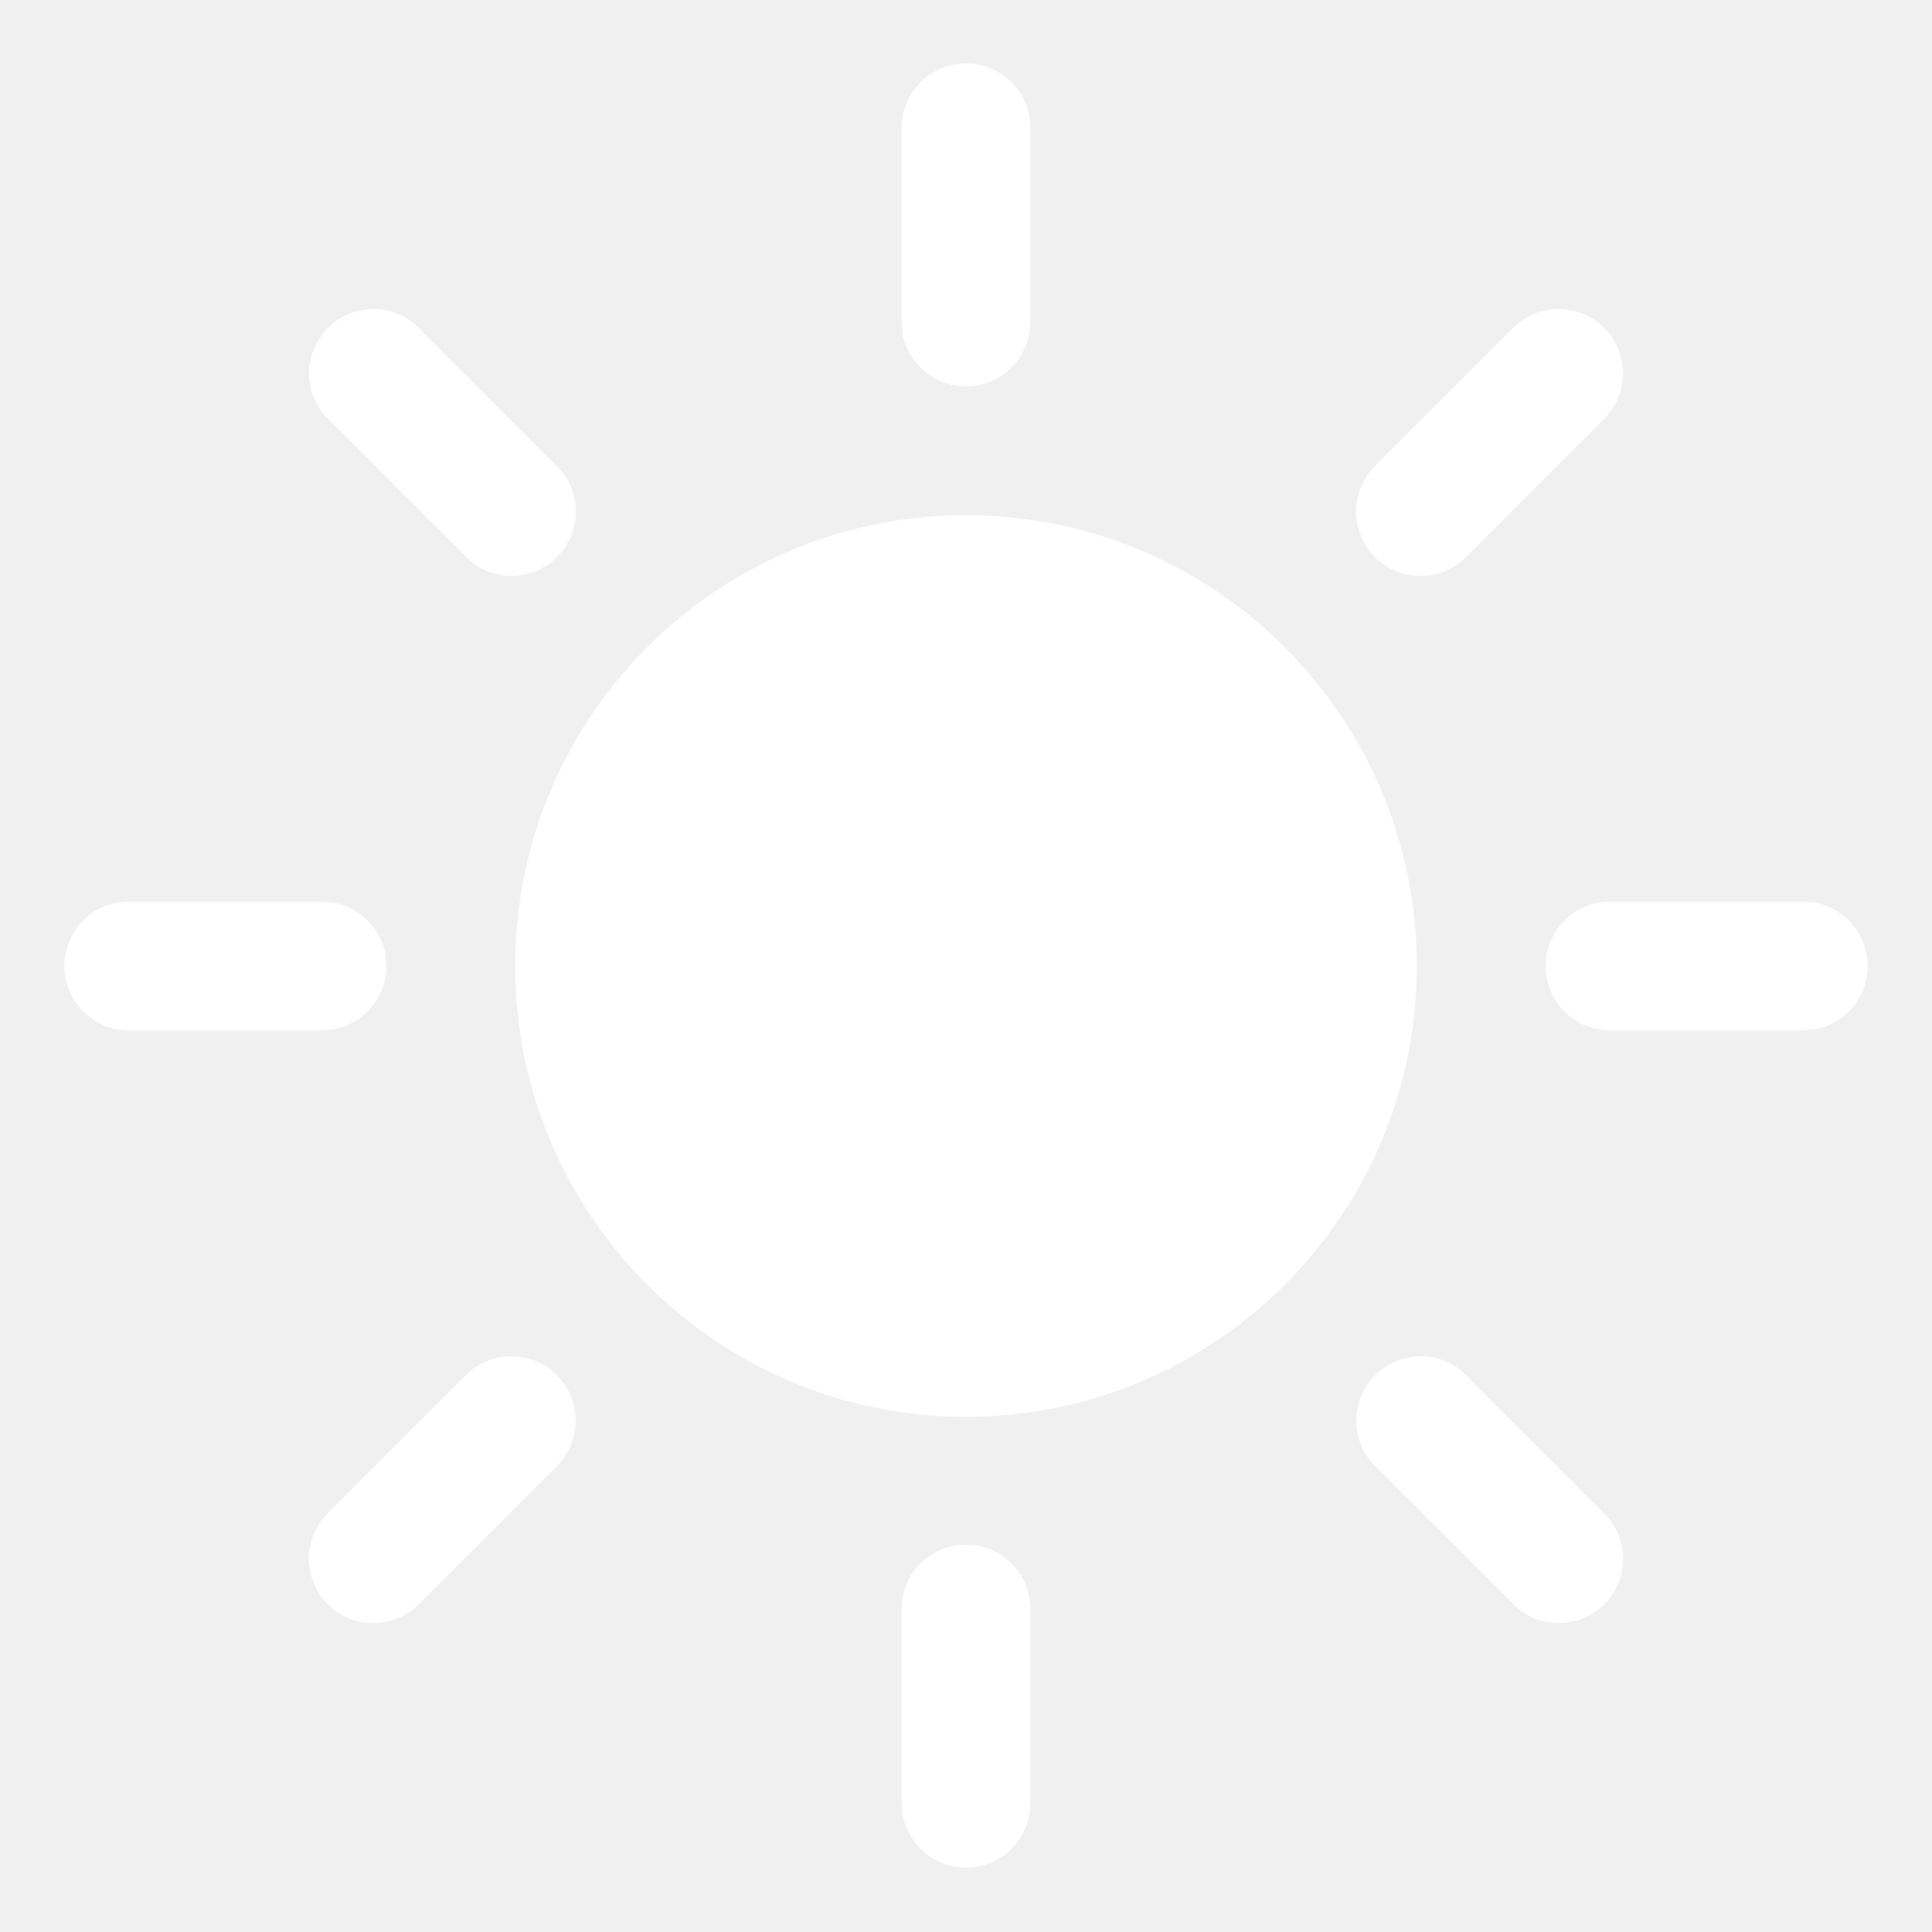
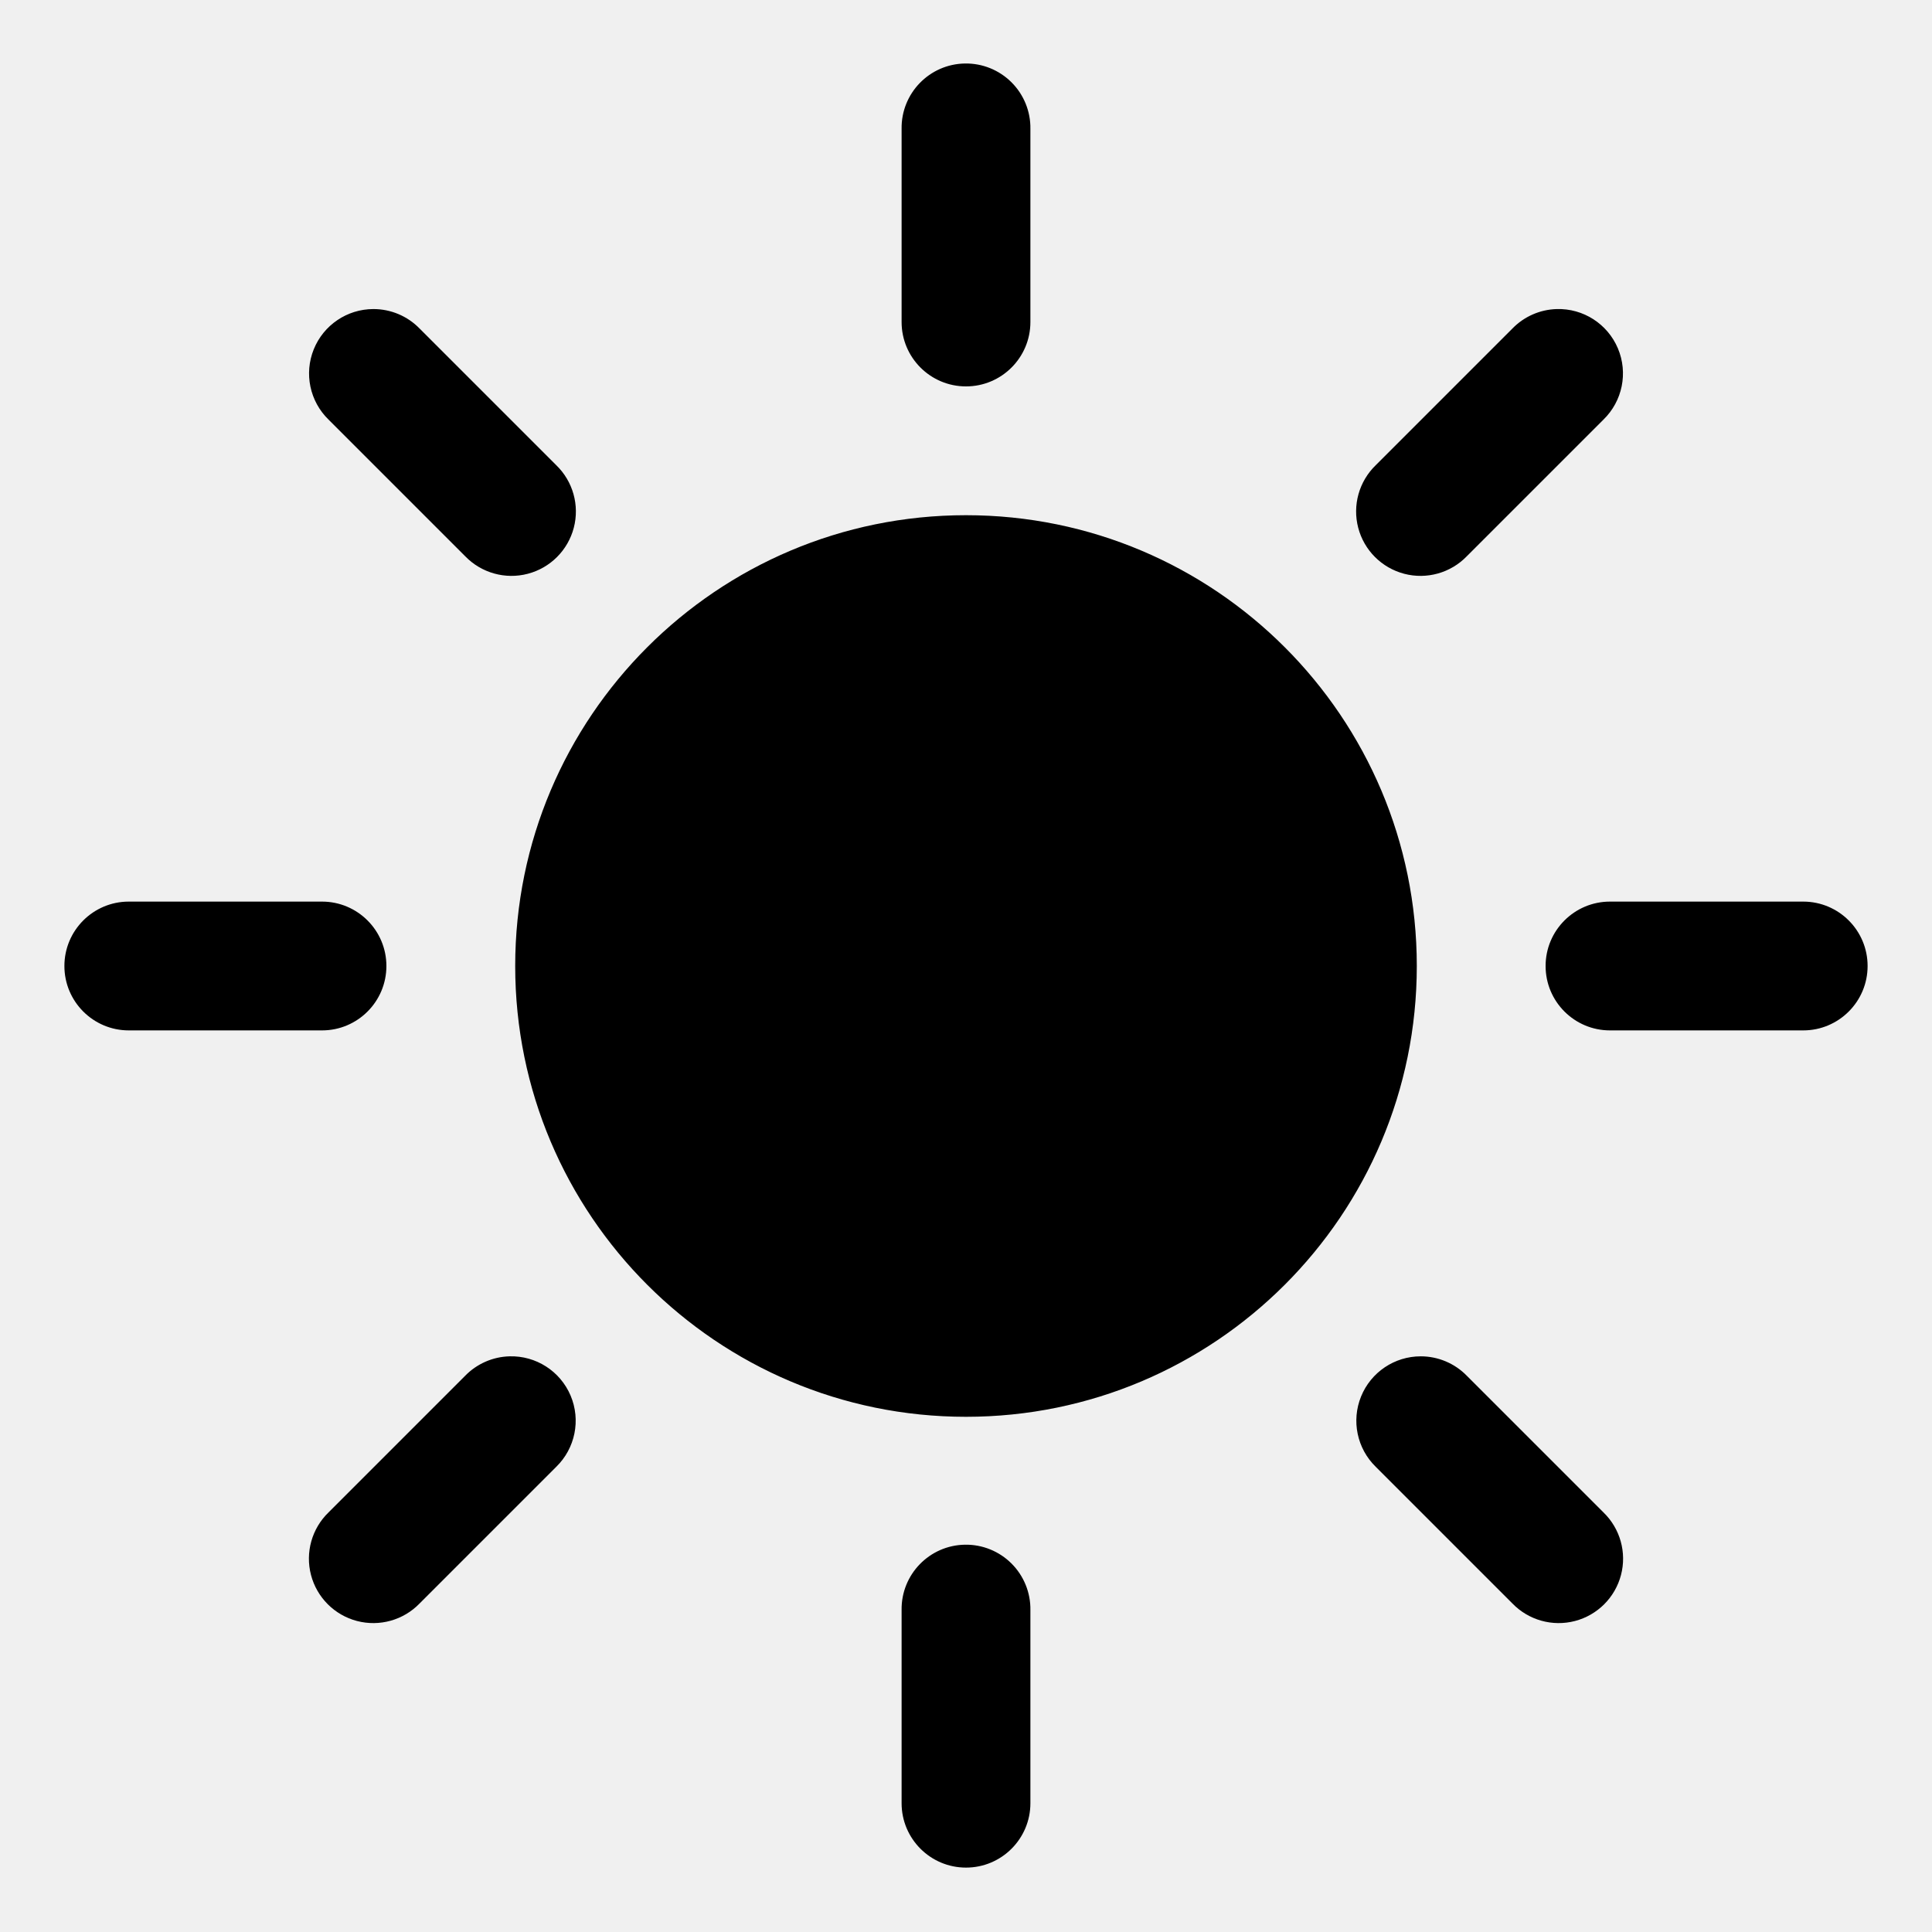
- <svg xmlns="http://www.w3.org/2000/svg" fill="#ffffff" viewBox="0 0 30 30" width="30px" height="30px">
+ <svg xmlns="http://www.w3.org/2000/svg" fill="#000000" viewBox="0 0 30 30" width="30px" height="30px">
  <path d="M 14.984 0.986 A 1 1 0 0 0 14 2 L 14 5 A 1 1 0 1 0 16 5 L 16 2 A 1 1 0 0 0 14.984 0.986 z M 5.797 4.799 A 1 1 0 0 0 5.102 6.516 L 7.223 8.637 A 1 1 0 1 0 8.637 7.223 L 6.516 5.102 A 1 1 0 0 0 5.797 4.799 z M 24.172 4.799 A 1 1 0 0 0 23.484 5.102 L 21.363 7.223 A 1 1 0 1 0 22.777 8.637 L 24.898 6.516 A 1 1 0 0 0 24.172 4.799 z M 15 8 A 7 7 0 0 0 8 15 A 7 7 0 0 0 15 22 A 7 7 0 0 0 22 15 A 7 7 0 0 0 15 8 z M 2 14 A 1 1 0 1 0 2 16 L 5 16 A 1 1 0 1 0 5 14 L 2 14 z M 25 14 A 1 1 0 1 0 25 16 L 28 16 A 1 1 0 1 0 28 14 L 25 14 z M 7.91 21.061 A 1 1 0 0 0 7.223 21.363 L 5.102 23.484 A 1 1 0 1 0 6.516 24.898 L 8.637 22.777 A 1 1 0 0 0 7.91 21.061 z M 22.061 21.061 A 1 1 0 0 0 21.363 22.777 L 23.484 24.898 A 1 1 0 1 0 24.898 23.484 L 22.777 21.363 A 1 1 0 0 0 22.061 21.061 z M 14.984 23.986 A 1 1 0 0 0 14 25 L 14 28 A 1 1 0 1 0 16 28 L 16 25 A 1 1 0 0 0 14.984 23.986 z" />
</svg>
